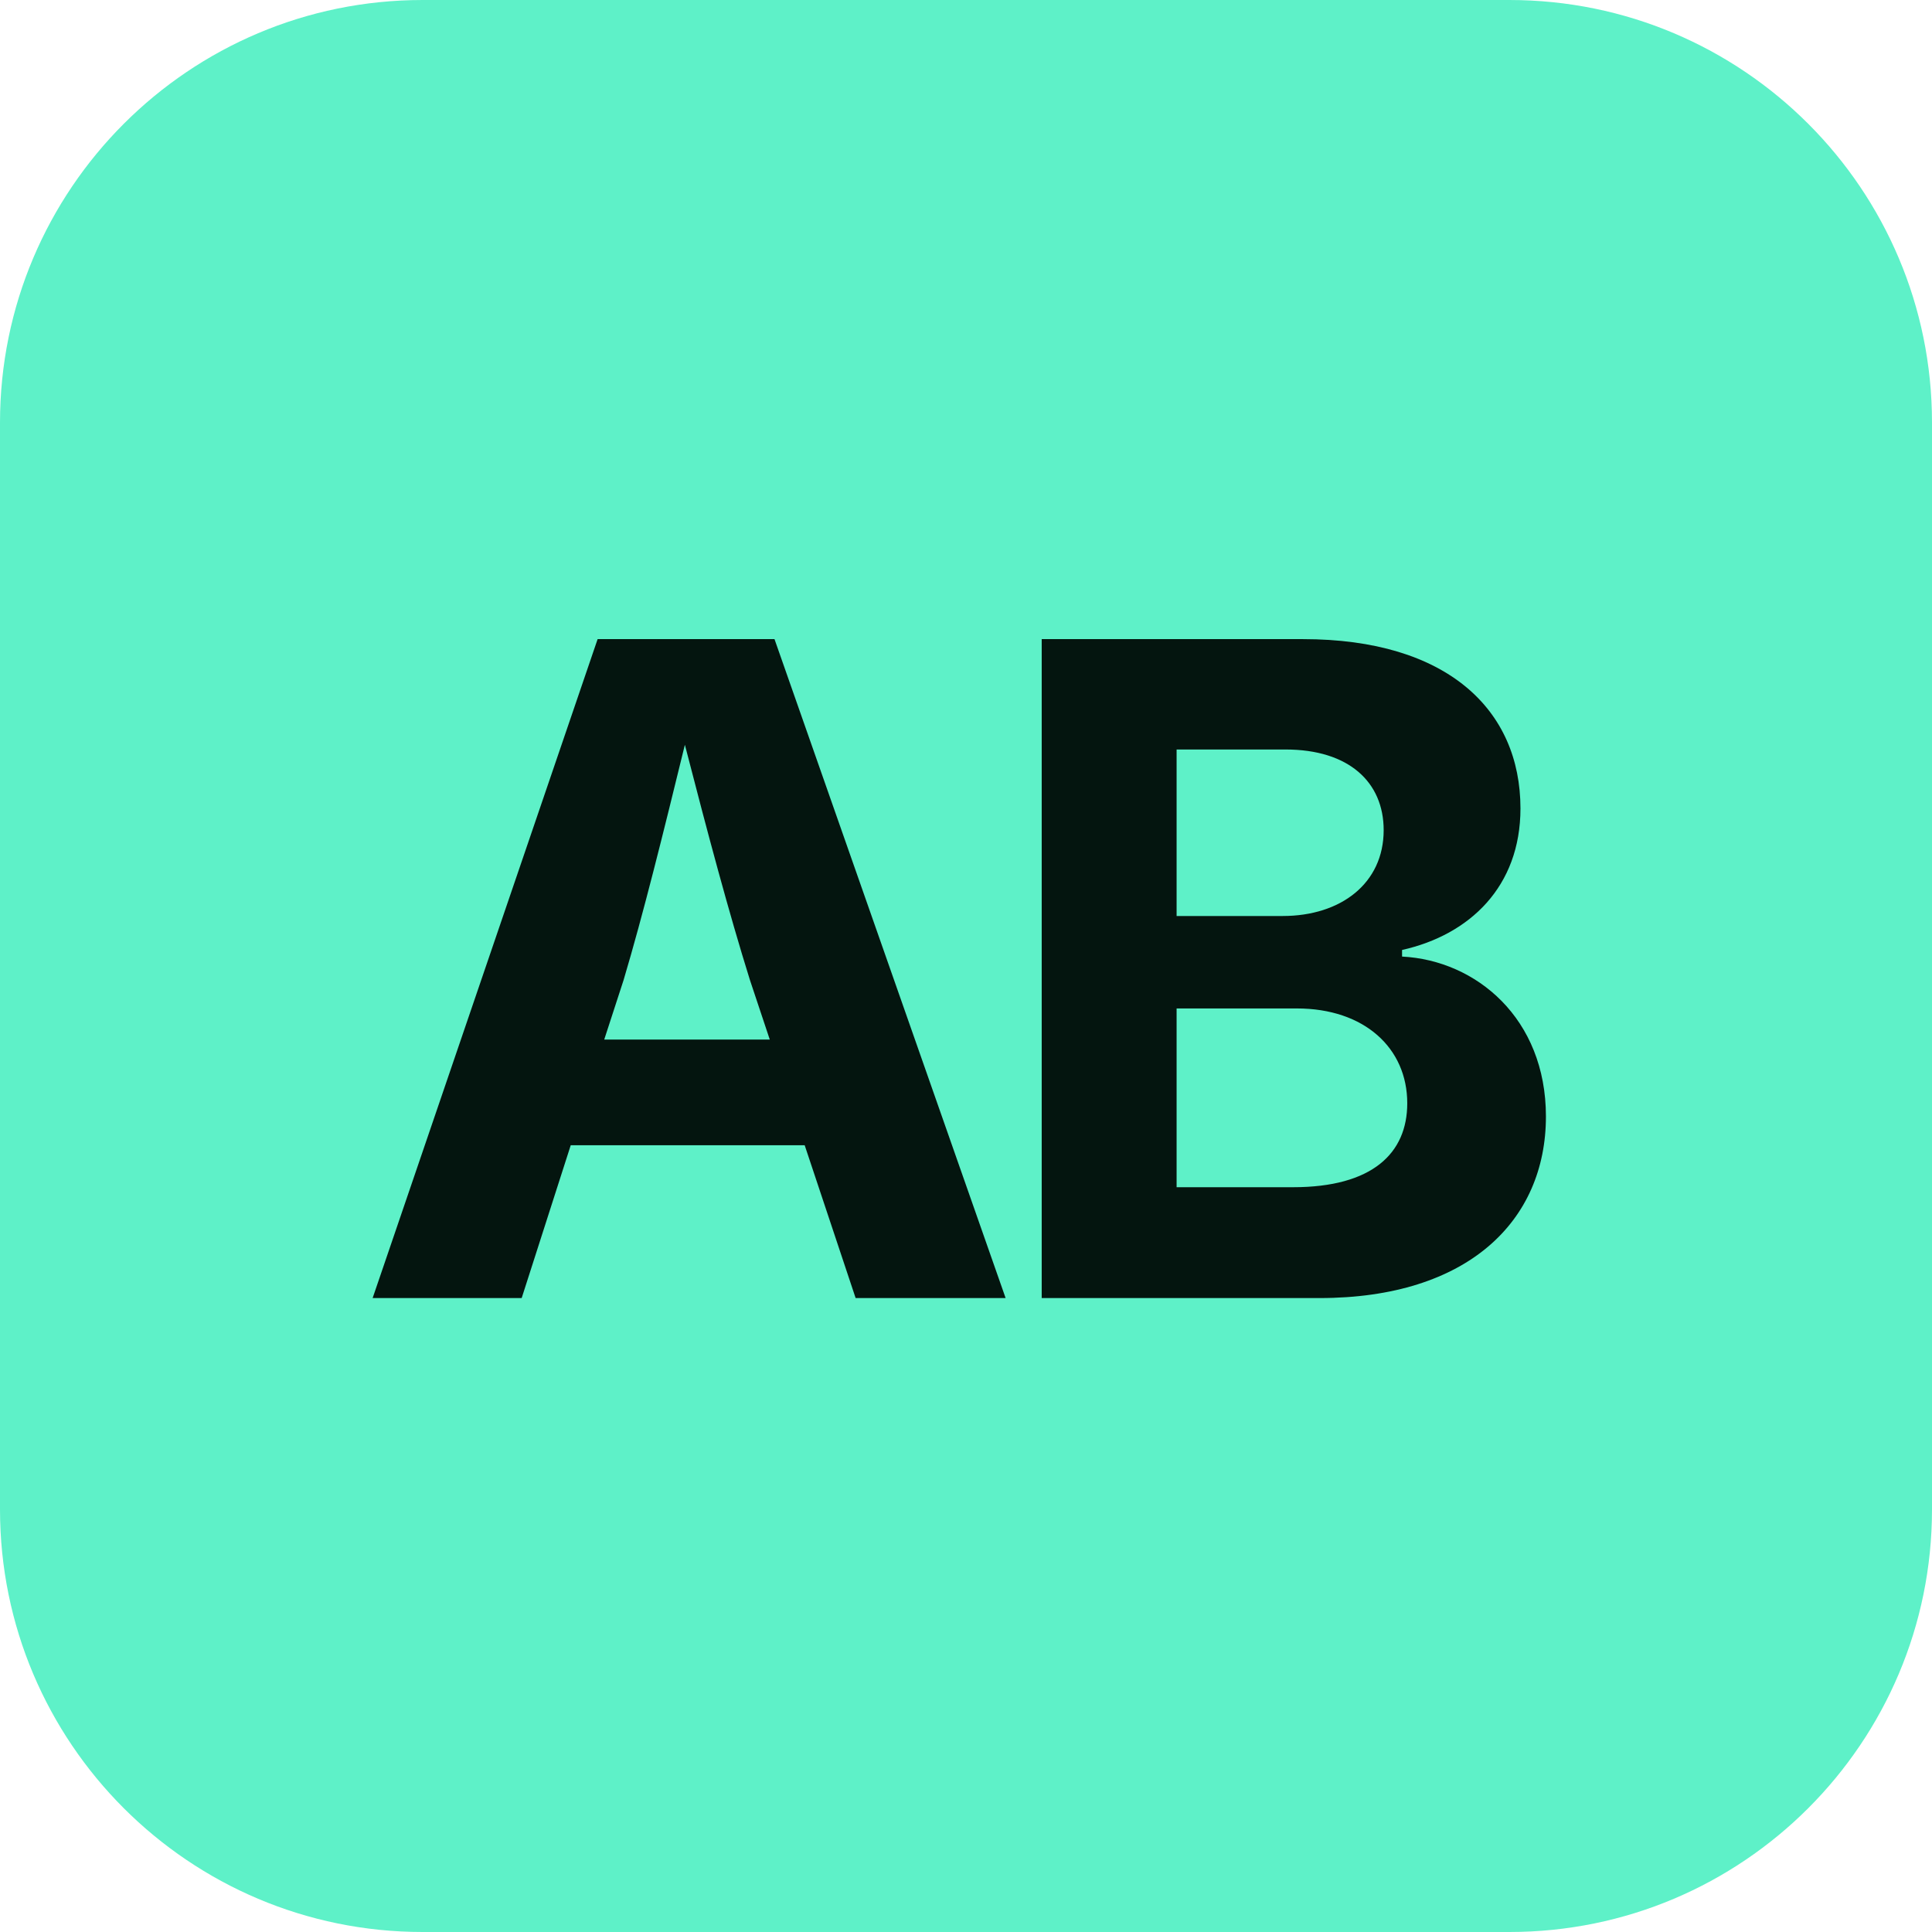
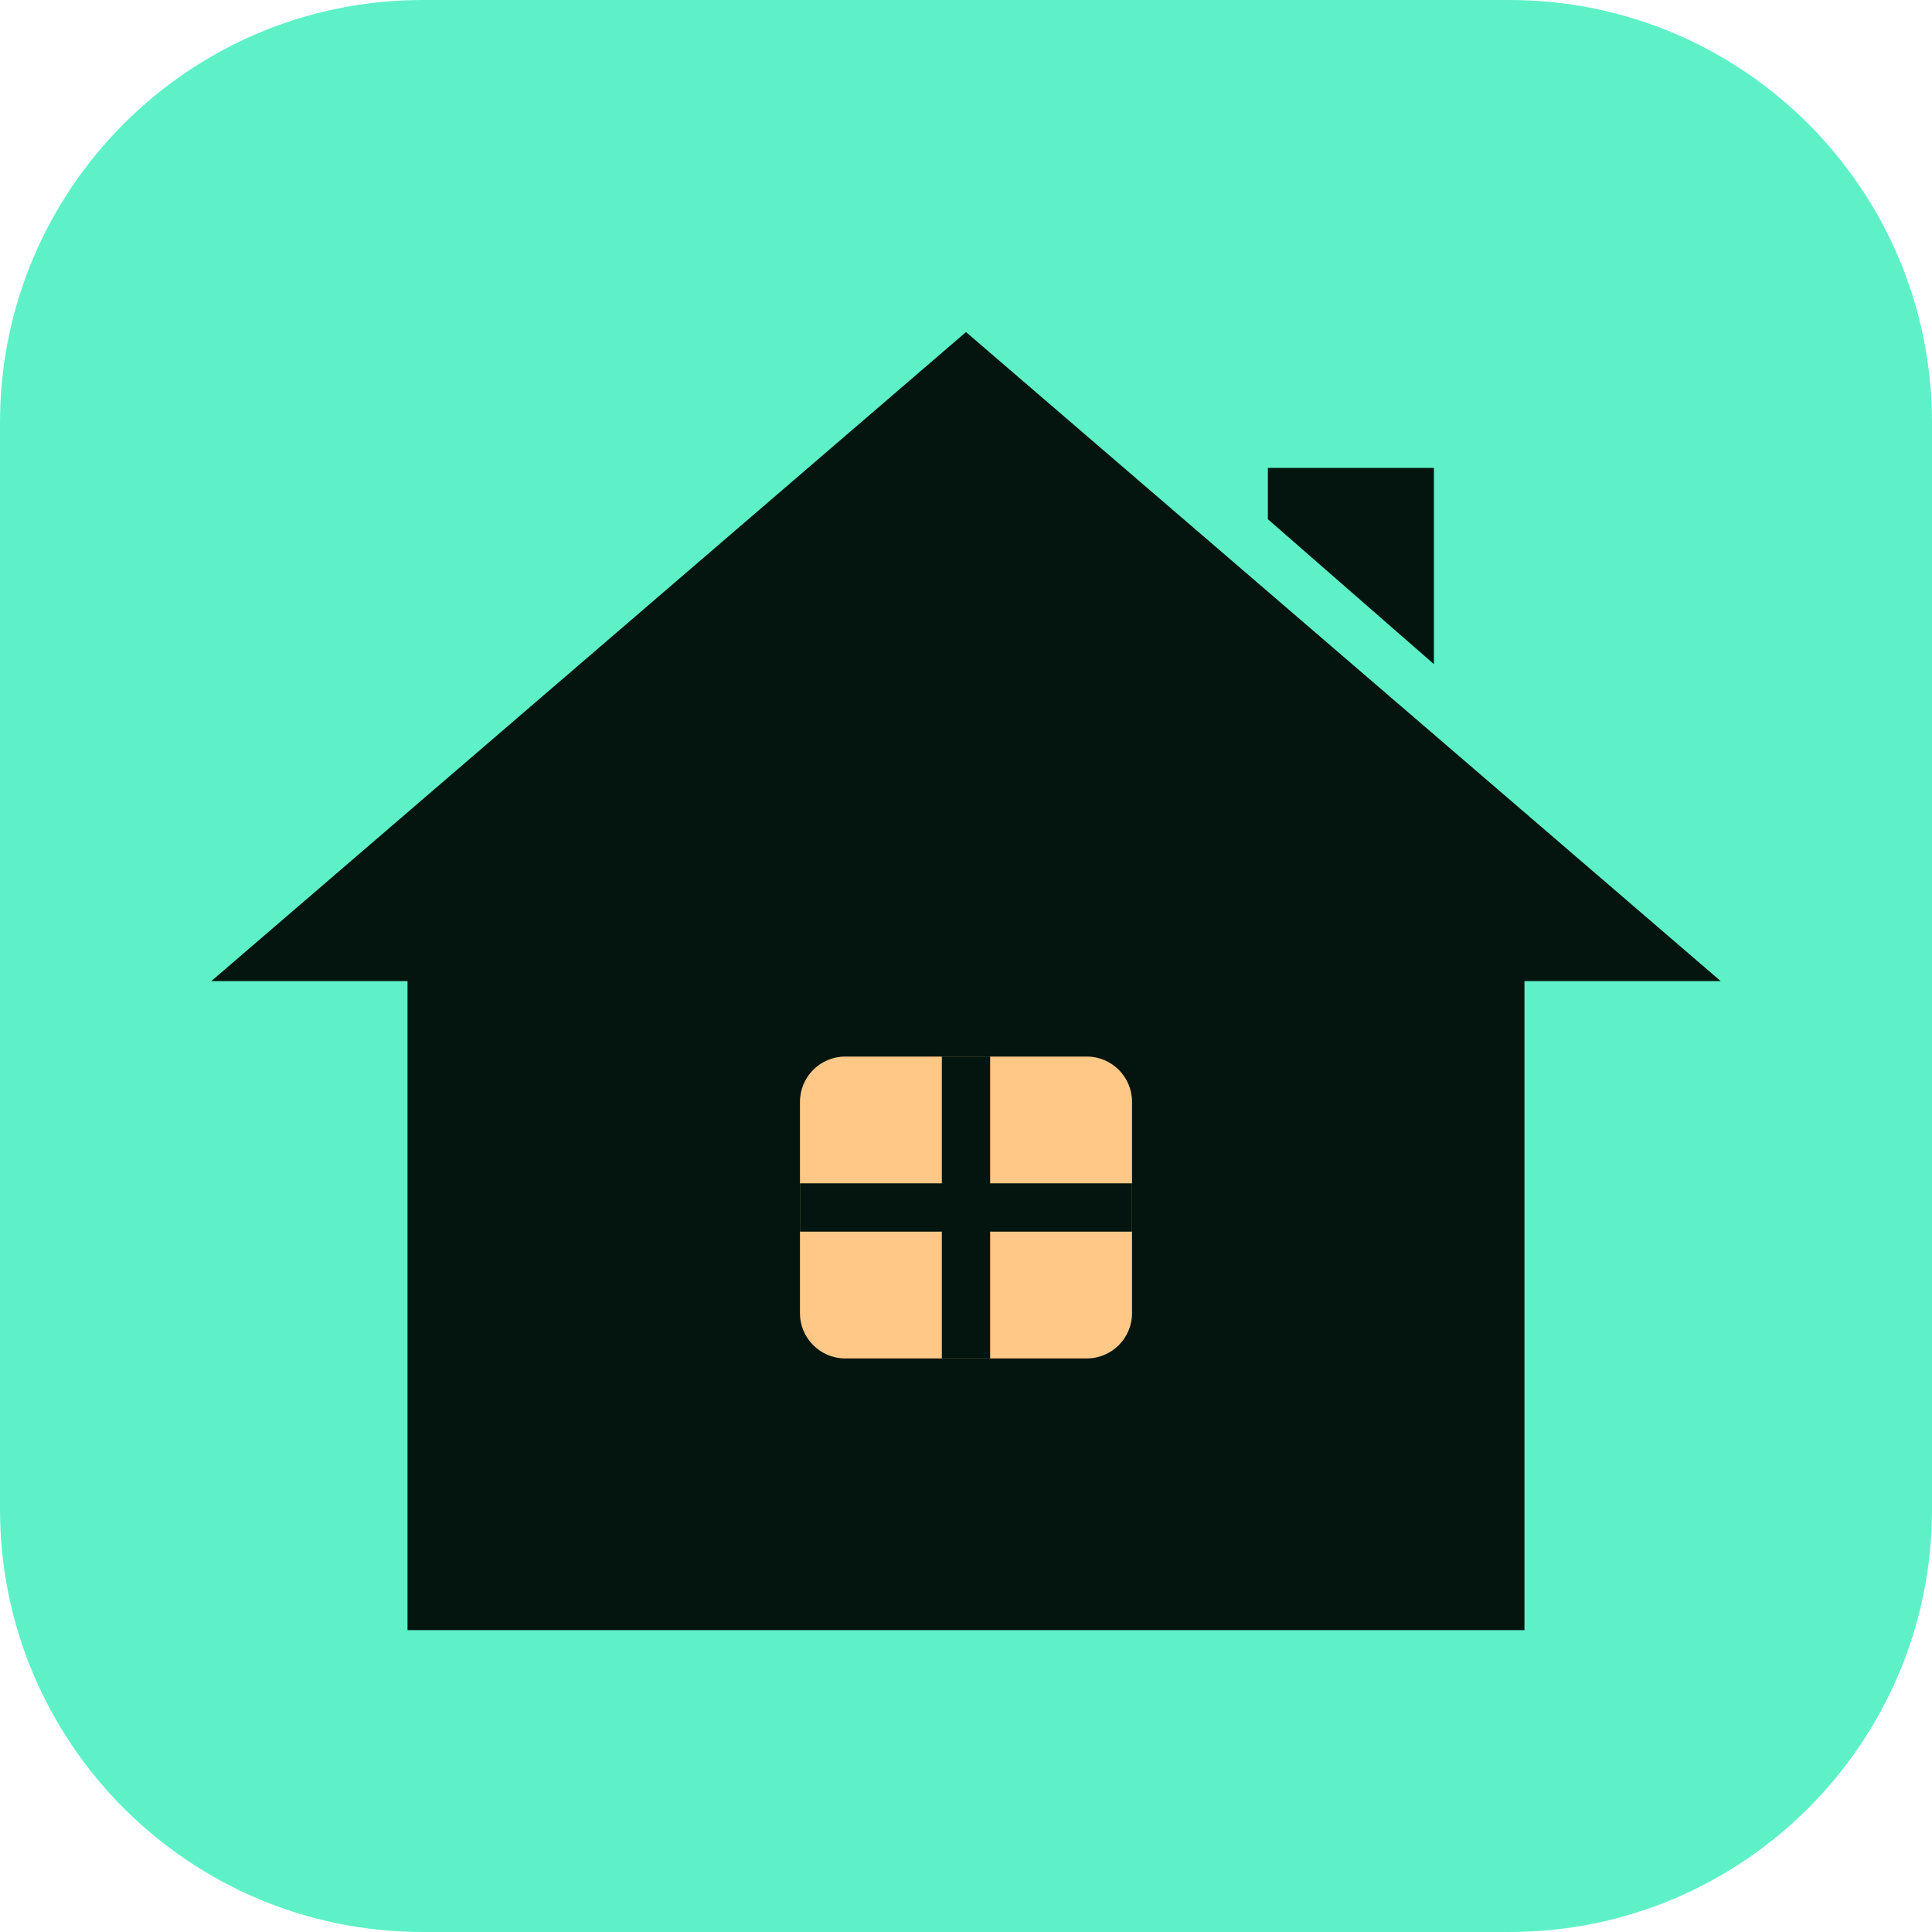
- <svg xmlns="http://www.w3.org/2000/svg" viewBox="0 0 64 64">
+ <svg xmlns="http://www.w3.org/2000/svg" viewBox="0 0 64 64" role="img" aria-label="Ahmed Babay">
  <rect width="64" height="64" rx="14" fill="#5ef1c8" />
-   <text x="32" y="43" font-family="Space Grotesk, Inter, sans-serif" font-size="30" font-weight="700" letter-spacing="-1.5" text-anchor="middle" fill="#04150f">AB</text>
+   <path d="M32 11 L57 32.5 H50.5 V54 H13.5 V32.5 H7 Z" fill="#04150f" />
+   <path d="M42 15.5 h5.5 V22 L42 17.2 Z" fill="#04150f" />
+   <rect x="26.5" y="35" width="11" height="10" rx="1.5" fill="#ffc887" />
+   <path d="M32 35 v10 M26.5 40 h11" stroke="#04150f" stroke-width="1.6" />
</svg>
